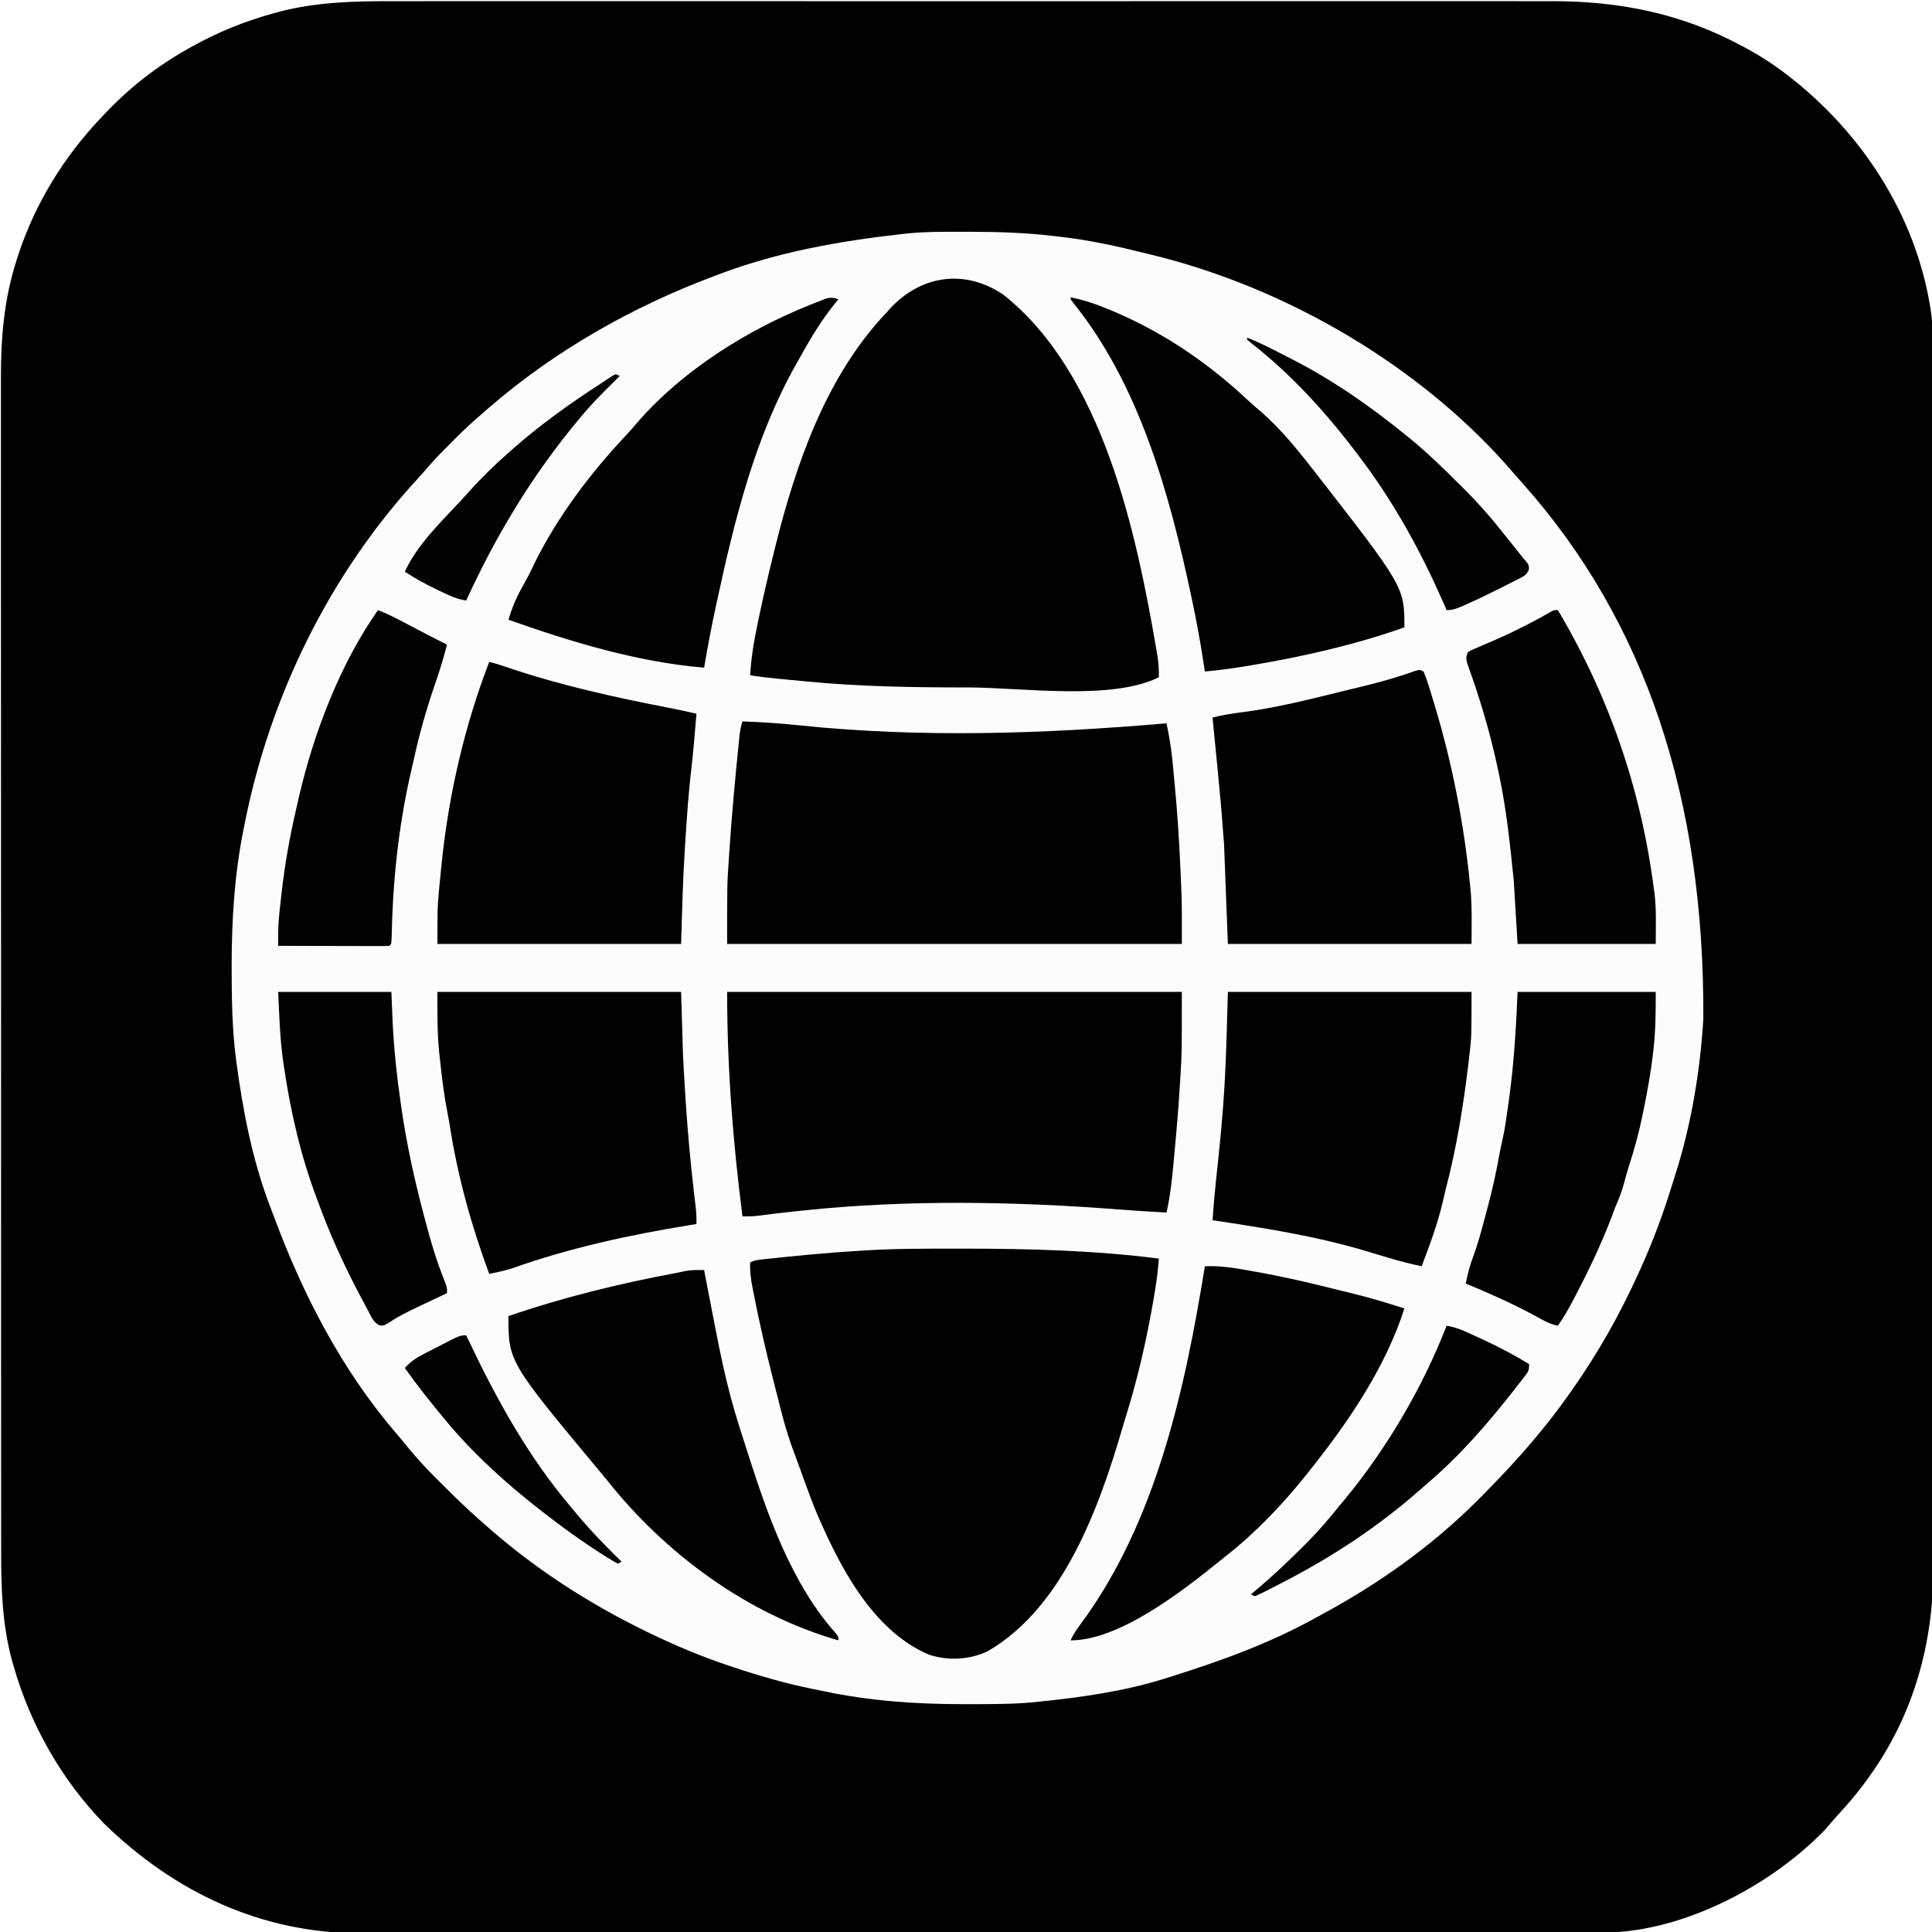
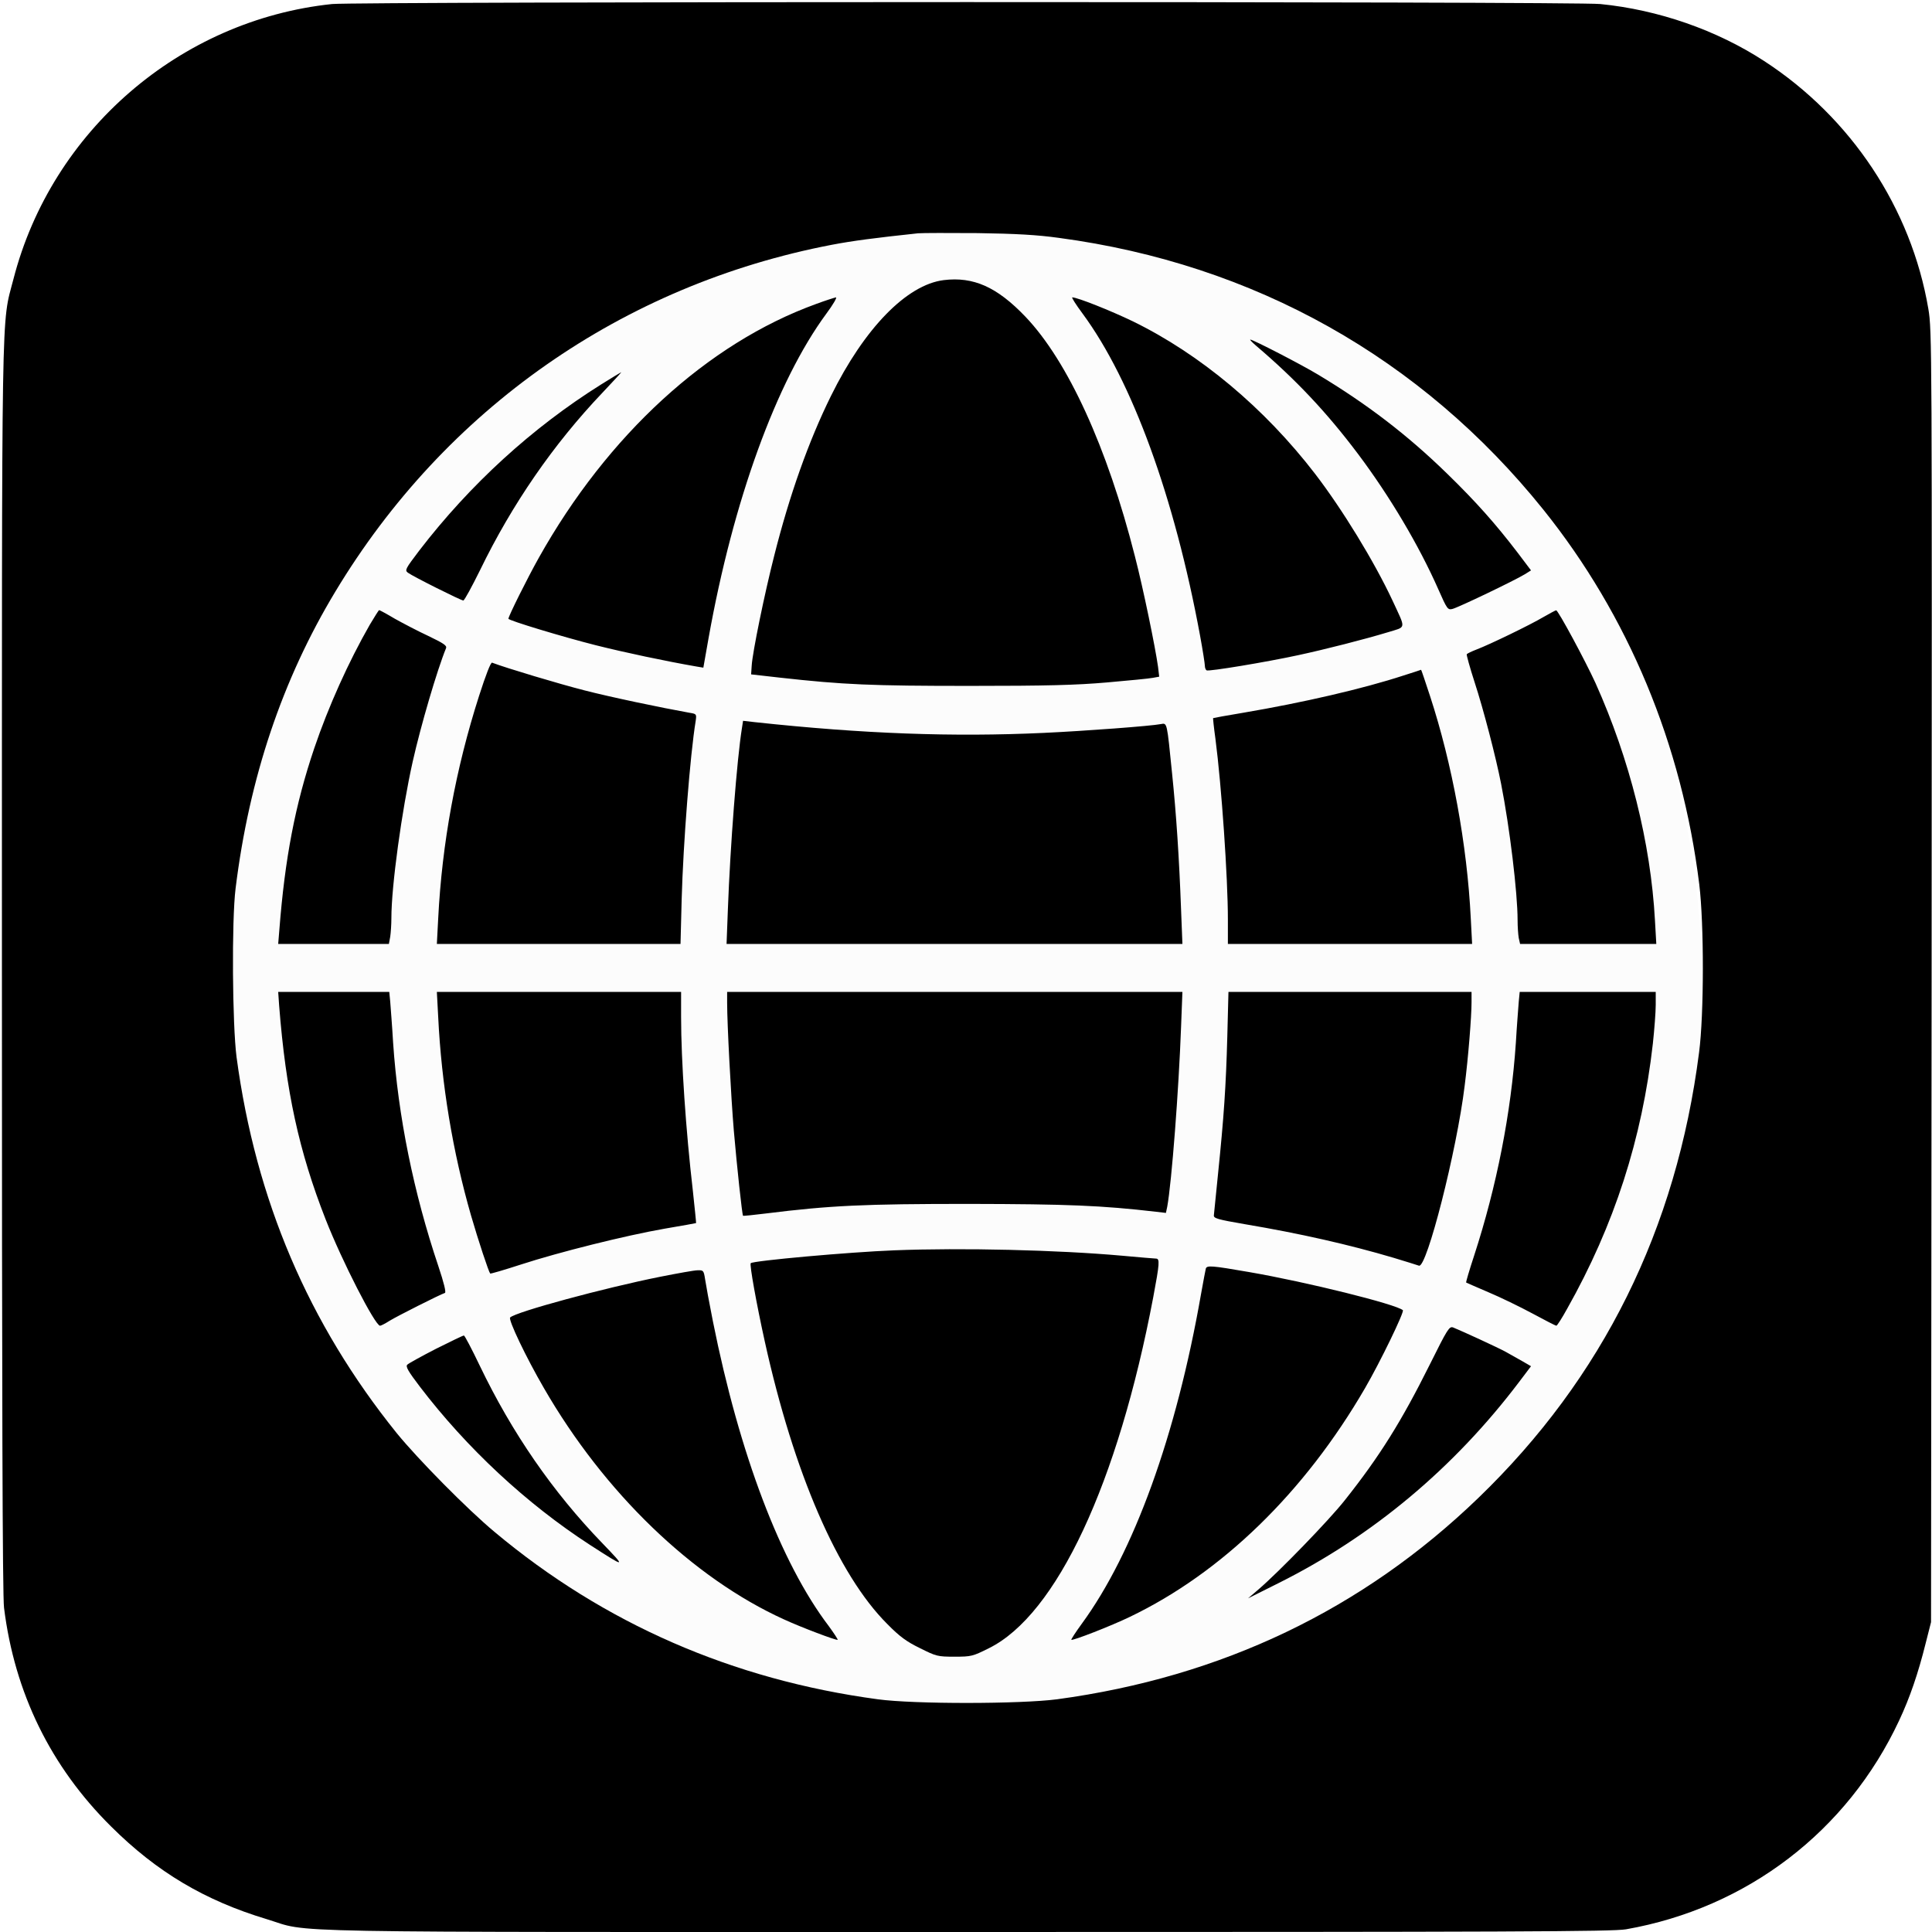
- <svg xmlns="http://www.w3.org/2000/svg" version="1.1" width="1007" height="1007">
-   <path d="M0 0 C2.705 -0.003 5.41 -0.008 8.115 -0.014 C13.958 -0.025 19.801 -0.025 25.643 -0.017 C34.332 -0.006 43.021 -0.012 51.71 -0.021 C67.235 -0.036 82.76 -0.035 98.286 -0.026 C111.872 -0.019 125.459 -0.017 139.046 -0.02 C140.401 -0.021 140.401 -0.021 141.783 -0.021 C145.451 -0.022 149.119 -0.023 152.786 -0.024 C187.148 -0.033 221.511 -0.025 255.873 -0.009 C286.362 0.005 316.85 0.004 347.339 -0.01 C381.641 -0.026 415.942 -0.033 450.244 -0.023 C453.905 -0.022 457.566 -0.021 461.226 -0.02 C462.578 -0.02 462.578 -0.02 463.957 -0.02 C477.531 -0.016 491.105 -0.02 504.679 -0.028 C520.123 -0.037 535.566 -0.034 551.01 -0.018 C559.639 -0.009 568.268 -0.009 576.898 -0.02 C582.677 -0.027 588.456 -0.022 594.236 -0.01 C597.518 -0.002 600.801 -0.001 604.083 -0.011 C639.664 -0.103 672.171 6.398 703.636 23.381 C704.248 23.707 704.86 24.033 705.491 24.369 C714.111 28.991 722.006 34.257 729.636 40.381 C730.15 40.792 730.664 41.203 731.193 41.626 C768.759 71.878 795.805 115.414 802.358 163.701 C803.395 173.7 803.052 183.845 803.031 193.883 C803.034 196.664 803.041 199.445 803.049 202.226 C803.063 208.25 803.066 214.275 803.061 220.299 C803.054 229.259 803.064 238.218 803.078 247.177 C803.103 264.115 803.107 281.052 803.106 297.989 C803.104 311.074 803.108 324.158 803.115 337.243 C803.116 339.126 803.118 341.009 803.119 342.891 C803.119 343.826 803.12 344.761 803.12 345.723 C803.121 346.66 803.121 347.596 803.122 348.561 C803.122 349.499 803.123 350.437 803.123 351.403 C803.138 377.772 803.146 404.141 803.142 430.509 C803.141 431.502 803.141 432.496 803.141 433.519 C803.14 438.553 803.139 443.587 803.138 448.621 C803.138 449.62 803.138 450.62 803.138 451.65 C803.137 453.671 803.137 455.693 803.136 457.714 C803.131 489.156 803.146 520.597 803.178 552.038 C803.214 587.399 803.234 622.761 803.229 658.123 C803.228 661.898 803.228 665.673 803.227 669.448 C803.227 670.378 803.227 671.307 803.227 672.265 C803.226 686.26 803.238 700.255 803.256 714.25 C803.278 730.18 803.281 746.11 803.262 762.04 C803.252 770.94 803.255 779.839 803.279 788.739 C803.293 794.703 803.289 800.666 803.27 806.63 C803.26 810.016 803.26 813.4 803.278 816.786 C803.461 855.358 793.166 892.685 770.636 924.381 C769.896 925.424 769.156 926.467 768.394 927.541 C764.17 933.322 759.679 938.746 754.824 944.006 C752.094 946.969 749.471 950.02 746.851 953.08 C719.237 981.766 674.164 1005.688 633.812 1006.635 C631.743 1006.647 629.673 1006.649 627.604 1006.641 C626.449 1006.645 625.294 1006.649 624.104 1006.653 C620.92 1006.661 617.737 1006.661 614.553 1006.656 C611.081 1006.654 607.608 1006.663 604.136 1006.671 C598.057 1006.683 591.979 1006.687 585.9 1006.687 C576.86 1006.686 567.82 1006.696 558.78 1006.709 C540.751 1006.734 522.722 1006.743 504.693 1006.748 C503.293 1006.748 503.293 1006.748 501.865 1006.748 C500.93 1006.749 499.995 1006.749 499.031 1006.749 C488.657 1006.752 478.283 1006.759 467.909 1006.765 C436.559 1006.785 405.209 1006.801 373.859 1006.804 C372.857 1006.804 371.855 1006.804 370.822 1006.805 C366.76 1006.805 362.699 1006.805 358.637 1006.806 C355.581 1006.806 352.524 1006.806 349.467 1006.806 C347.952 1006.807 347.952 1006.807 346.406 1006.807 C314.684 1006.81 282.962 1006.832 251.239 1006.868 C215.578 1006.909 179.916 1006.932 144.255 1006.933 C140.448 1006.933 136.641 1006.933 132.835 1006.933 C131.898 1006.933 130.96 1006.933 129.995 1006.933 C114.944 1006.934 99.893 1006.952 84.843 1006.975 C69.701 1006.998 54.559 1007.002 39.417 1006.987 C30.435 1006.979 21.452 1006.985 12.47 1007.011 C6.454 1007.027 0.437 1007.024 -5.579 1007.007 C-8.996 1006.998 -12.413 1006.999 -15.83 1007.017 C-67.764 1007.274 -113.248 985.781 -150.176 949.818 C-172.394 926.945 -188.554 898.265 -197.301 867.693 C-197.572 866.758 -197.842 865.823 -198.12 864.859 C-203.185 846.033 -203.8 827.357 -203.752 807.967 C-203.754 805.232 -203.761 802.498 -203.768 799.763 C-203.78 793.848 -203.782 787.934 -203.775 782.02 C-203.766 773.225 -203.774 764.429 -203.786 755.634 C-203.805 739.919 -203.808 724.203 -203.802 708.488 C-203.798 694.733 -203.798 680.977 -203.804 667.221 C-203.805 665.372 -203.806 663.523 -203.807 661.675 C-203.808 658.888 -203.809 656.101 -203.81 653.315 C-203.821 627.426 -203.825 601.537 -203.818 575.648 C-203.817 574.674 -203.817 573.699 -203.817 572.694 C-203.814 564.78 -203.812 556.865 -203.809 548.95 C-203.799 518.085 -203.807 487.221 -203.83 456.357 C-203.857 421.636 -203.869 386.915 -203.862 352.195 C-203.862 348.488 -203.861 344.782 -203.86 341.076 C-203.86 340.163 -203.86 339.251 -203.86 338.311 C-203.857 324.571 -203.865 310.832 -203.879 297.092 C-203.893 281.456 -203.894 265.82 -203.876 250.184 C-203.867 241.449 -203.868 232.713 -203.886 223.977 C-203.896 218.125 -203.892 212.272 -203.876 206.419 C-203.868 203.096 -203.867 199.774 -203.88 196.451 C-203.957 175.687 -202.236 155.322 -195.864 135.443 C-195.531 134.385 -195.197 133.326 -194.854 132.235 C-185.938 105.152 -170.964 80.987 -151.364 60.381 C-150.837 59.821 -150.31 59.262 -149.767 58.686 C-137.134 45.351 -123.352 34.48 -107.364 25.381 C-106.729 25.019 -106.094 24.657 -105.44 24.284 C-91.28 16.291 -76.811 10.387 -61.114 6.131 C-59.85 5.78 -59.85 5.78 -58.561 5.421 C-39.283 0.468 -19.786 -0.056 0 0 Z " fill="#000000" transform="translate(204.3639,0.6190491)" />
-   <path d="M0 0 C1.435 0 1.435 0 2.899 0.001 C17.443 0.02 31.798 0.447 46.25 2.188 C47.137 2.284 48.024 2.381 48.938 2.48 C64.338 4.162 79.233 7.44 94.25 11.188 C95.312 11.445 96.375 11.703 97.469 11.968 C168.07 29.178 238.438 70.196 286.133 125.734 C287.757 127.616 289.397 129.476 291.055 131.328 C354.93 203.17 385.701 295.647 385.064 410.411 C383.378 437.872 378.608 466.342 370.104 492.554 C369.132 495.552 368.199 498.561 367.262 501.57 C362.285 517.273 356.29 532.3 349.25 547.188 C348.739 548.27 348.228 549.352 347.702 550.466 C337.444 571.997 325.397 591.999 311.25 611.188 C310.821 611.769 310.392 612.351 309.951 612.951 C297.618 629.566 283.648 644.852 269.062 659.5 C268.314 660.253 267.566 661.006 266.794 661.782 C243.589 684.921 216.105 704.466 187.332 720.056 C185.925 720.821 184.521 721.592 183.121 722.37 C159.02 735.751 133.462 744.947 107.25 753.188 C106.333 753.479 105.415 753.77 104.47 754.07 C83.09 760.771 60.489 763.945 38.25 766.188 C37.333 766.283 36.416 766.379 35.471 766.478 C24.463 767.482 13.42 767.43 2.375 767.438 C0.783 767.439 0.783 767.439 -0.841 767.441 C-25.213 767.425 -49.11 765.802 -73.017 760.763 C-74.885 760.37 -76.755 759.988 -78.627 759.616 C-92.96 756.754 -106.78 752.752 -120.625 748.125 C-121.774 747.742 -121.774 747.742 -122.945 747.351 C-136.961 742.651 -150.37 737.063 -163.688 730.625 C-164.631 730.17 -164.631 730.17 -165.593 729.705 C-196.402 714.779 -225.203 696.033 -250.75 673.188 C-251.476 672.547 -252.202 671.907 -252.95 671.248 C-259.258 665.647 -265.302 659.822 -271.264 653.859 C-272.809 652.316 -274.362 650.781 -275.916 649.246 C-282.313 642.885 -288.135 636.261 -293.75 629.188 C-294.613 628.16 -295.482 627.136 -296.359 626.121 C-324.486 593.324 -344.732 554.281 -359.708 513.982 C-360.537 511.758 -361.383 509.543 -362.246 507.332 C-371.238 483.599 -376.14 458.146 -379.5 433.062 C-379.616 432.2 -379.731 431.337 -379.851 430.448 C-381.72 415.429 -381.987 400.364 -382 385.25 C-382.001 384.295 -382.003 383.341 -382.004 382.357 C-381.997 358.492 -380.525 334.619 -375.75 311.188 C-375.499 309.911 -375.499 309.911 -375.243 308.609 C-362.059 242.055 -331.037 178.604 -284.945 128.594 C-283.099 126.57 -281.307 124.516 -279.52 122.441 C-275.629 117.985 -271.505 113.795 -267.312 109.625 C-266.6 108.909 -265.888 108.193 -265.154 107.455 C-260.517 102.826 -255.725 98.45 -250.75 94.188 C-249.774 93.33 -248.798 92.473 -247.793 91.59 C-213.342 61.852 -173.278 39.121 -130.75 23.188 C-129.893 22.861 -129.036 22.534 -128.152 22.197 C-97.43 10.542 -65.271 4.84 -32.75 1.188 C-31.801 1.079 -30.852 0.971 -29.874 0.86 C-19.944 -0.123 -9.968 -0.011 0 0 Z " fill="#FCFCFC" transform="translate(502.75,120.8125)" />
-   <path d="M0 0 C51.689 41.113 69.149 123.706 79.695 185.355 C79.819 186.076 79.944 186.796 80.072 187.539 C80.713 191.496 81.002 195.286 80.883 199.293 C56.326 211.571 9.154 204.658 -17.93 204.605 C-18.894 204.604 -19.858 204.603 -20.851 204.601 C-47.928 204.562 -74.794 204.178 -101.764 201.563 C-104.606 201.288 -107.448 201.02 -110.291 200.754 C-112.128 200.58 -113.964 200.405 -115.801 200.23 C-117.054 200.112 -117.054 200.112 -118.332 199.99 C-122.95 199.541 -127.53 198.987 -132.117 198.293 C-131.608 188.944 -130.046 179.934 -128.117 170.793 C-127.967 170.071 -127.816 169.348 -127.661 168.604 C-125.184 156.732 -122.423 144.936 -119.492 133.168 C-119.311 132.434 -119.129 131.701 -118.942 130.945 C-108.221 87.832 -92.29 41.998 -61.117 9.293 C-60.569 8.67 -60.021 8.048 -59.457 7.406 C-43.084 -10.496 -19.953 -13.641 0 0 Z " fill="#000000" transform="translate(523.1172,153.707)" />
-   <path d="M0 0 C0.749 0 1.498 0 2.269 0 C36.443 0.007 70.377 0.88 104.312 5.188 C103.713 14.262 102.216 23.133 100.562 32.062 C100.429 32.789 100.296 33.516 100.158 34.264 C96.793 52.526 92.497 70.325 86.971 88.057 C86.417 89.849 85.886 91.649 85.359 93.449 C73.212 134.805 54.683 186.798 15.305 209.742 C5.796 214.335 -5.458 214.953 -15.5 211.625 C-45.399 198.976 -62.719 164.388 -74.688 136.188 C-77.878 128.206 -80.804 120.131 -83.673 112.029 C-84.493 109.733 -85.336 107.451 -86.211 105.176 C-89.95 95.304 -92.447 85.106 -95.012 74.88 C-95.594 72.56 -96.185 70.242 -96.781 67.926 C-100.6 52.942 -104.047 37.866 -107 22.688 C-107.171 21.822 -107.343 20.956 -107.52 20.064 C-108.347 15.705 -108.883 11.648 -108.688 7.188 C-106.18 5.934 -104.075 5.806 -101.281 5.504 C-100.158 5.382 -99.034 5.26 -97.877 5.134 C-96.051 4.944 -96.051 4.944 -94.188 4.75 C-92.307 4.552 -92.307 4.552 -90.389 4.35 C-81.996 3.485 -73.599 2.716 -65.188 2.062 C-64.225 1.987 -63.263 1.912 -62.271 1.834 C-59.078 1.597 -55.884 1.389 -52.688 1.188 C-52.038 1.144 -51.388 1.101 -50.719 1.056 C-33.827 -0.049 -16.919 -0.012 0 0 Z " fill="#000000" transform="translate(499.6875,650.8125)" />
-   <path d="M0 0 C78.21 0 156.42 0 237 0 C237 31.744 237 31.744 236.25 44.062 C236.188 45.143 236.188 45.143 236.124 46.246 C235.359 59.396 234.232 72.511 233 85.625 C232.916 86.526 232.833 87.426 232.747 88.354 C231.904 97.341 231.035 106.188 229 115 C220.909 114.555 212.824 114.078 204.746 113.444 C150.032 109.175 93.631 108.201 39 114 C38.311 114.072 37.623 114.144 36.913 114.219 C29.688 114.979 22.472 115.8 15.272 116.772 C12.834 117.017 10.448 117.038 8 117 C2.971 77.93 0 39.451 0 0 Z " fill="#000000" transform="translate(379,517)" />
-   <path d="M0 0 C9.833 0.363 19.597 1.021 29.385 2.042 C93.369 8.689 157.058 6.511 221 1 C222.322 7.192 223.386 13.316 224 19.617 C224.121 20.815 224.121 20.815 224.244 22.038 C224.504 24.65 224.753 27.262 225 29.875 C225.086 30.78 225.173 31.685 225.262 32.617 C226.641 47.207 227.596 61.797 228.25 76.438 C228.291 77.335 228.332 78.233 228.374 79.158 C228.49 81.77 228.599 84.383 228.703 86.996 C228.734 87.727 228.765 88.458 228.797 89.212 C229.124 98.148 229 107.041 229 116 C150.79 116 72.58 116 -8 116 C-8 84.72 -8 84.72 -7.188 72.938 C-7.099 71.57 -7.01 70.202 -6.922 68.833 C-5.635 49.381 -3.853 29.956 -1.875 10.562 C-1.762 9.436 -1.762 9.436 -1.646 8.288 C-1.335 5.361 -0.935 2.804 0 0 Z " fill="#000000" transform="translate(387,376)" />
-   <path d="M0 0 C41.91 0 83.82 0 127 0 C127.33 10.89 127.66 21.78 128 33 C128.388 40.59 128.8 48.169 129.312 55.75 C129.375 56.699 129.437 57.647 129.501 58.625 C130.517 74.044 131.942 89.395 133.73 104.743 C133.814 105.471 133.899 106.199 133.986 106.949 C134.213 108.888 134.447 110.827 134.68 112.766 C134.955 115.542 135.065 118.214 135 121 C133.757 121.196 132.515 121.392 131.234 121.594 C100.208 126.655 68.933 133.413 39.281 143.957 C35.237 145.243 31.153 146.14 27 147 C17.656 121.679 10.526 96.136 6.393 69.431 C6.037 67.231 5.637 65.049 5.203 62.863 C3.414 53.688 2.292 44.484 1.312 35.188 C1.181 33.991 1.049 32.794 0.914 31.56 C-0.149 20.897 0 10.882 0 0 Z " fill="#000000" transform="translate(228,517)" />
-   <path d="M0 0 C3.563 0.86 6.97 1.993 10.438 3.188 C37.526 12.327 65.359 18.433 93.379 23.887 C98.273 24.845 103.14 25.882 108 27 C107.712 30.459 107.419 33.917 107.125 37.375 C107.046 38.321 106.968 39.267 106.887 40.242 C106.431 45.566 105.907 50.874 105.287 56.181 C104.086 66.503 103.287 76.829 102.622 87.198 C102.441 90.009 102.249 92.818 102.057 95.627 C100.939 112.767 100.521 129.797 100 147 C58.09 147 16.18 147 -27 147 C-27 128.223 -27 128.223 -26.25 119.875 C-26.115 118.365 -26.115 118.365 -25.977 116.824 C-25.669 113.547 -25.339 110.274 -25 107 C-24.887 105.889 -24.774 104.778 -24.658 103.634 C-20.923 68.43 -12.755 33.052 0 0 Z " fill="#000000" transform="translate(255,345)" />
-   <path d="M0 0 C41.91 0 83.82 0 127 0 C127 23.365 127 23.365 125.875 33 C125.746 34.147 125.617 35.295 125.484 36.477 C122.839 58.772 119.244 81.13 113.548 102.858 C113.022 104.913 112.544 106.973 112.082 109.043 C109.398 120.728 105.253 131.808 101 143 C95.272 141.792 89.663 140.388 84.062 138.688 C82.552 138.24 81.042 137.794 79.531 137.348 C77.357 136.703 75.184 136.056 73.016 135.394 C46.683 127.373 19.169 123.099 -8 119 C-7.507 111.78 -6.879 104.588 -6.098 97.395 C-4.374 81.489 -2.744 65.599 -1.812 49.625 C-1.741 48.432 -1.67 47.24 -1.596 46.011 C-0.767 30.685 -0.465 15.342 0 0 Z " fill="#000000" transform="translate(640,517)" />
-   <path d="M0 0 C2.027 4.86 3.468 9.965 5 15 C5.265 15.867 5.529 16.734 5.802 17.628 C15.01 48.199 21.11 79.67 24.25 111.438 C24.33 112.216 24.411 112.994 24.493 113.796 C25.322 123.229 25 132.447 25 142 C-16.91 142 -58.82 142 -102 142 C-102.66 124.84 -103.32 107.68 -104 90 C-104.756 79.767 -105.549 69.579 -106.562 59.375 C-106.787 56.999 -107.01 54.623 -107.232 52.246 C-108.118 42.827 -109.055 33.413 -110 24 C-104.895 22.746 -99.911 21.845 -94.688 21.25 C-76.083 18.875 -57.691 14.074 -39.491 9.609 C-36.926 8.982 -34.358 8.368 -31.789 7.754 C-22.6 5.534 -13.665 3.041 -4.773 -0.18 C-2 -1 -2 -1 0 0 Z " fill="#000000" transform="translate(742,350)" />
-   <path d="M0 0 C8.442 -0.385 16.479 1.062 24.75 2.562 C25.491 2.695 26.232 2.827 26.996 2.963 C41.15 5.495 55.08 8.687 69.014 12.242 C71.603 12.899 74.195 13.536 76.793 14.156 C85.999 16.366 94.999 19.08 104 22 C94.287 52.481 74.818 81.177 55 106 C54.276 106.918 53.551 107.836 52.805 108.781 C40.416 124.234 26.591 138.771 11 151 C9.908 151.882 8.817 152.764 7.727 153.648 C-11.378 169.047 -44.384 195 -70 195 C-68.616 191.893 -66.799 189.264 -64.778 186.537 C-25.445 133.435 -10.351 64.099 0 0 Z " fill="#010101" transform="translate(628,660)" />
-   <path d="M0 0 C7.172 1.367 13.592 3.605 20.312 6.438 C21.883 7.098 21.883 7.098 23.484 7.772 C49.112 18.782 72.036 34.472 92.34 53.527 C94.494 55.529 96.68 57.432 98.938 59.312 C108.633 67.736 117.127 77.901 125 88 C125.441 88.563 125.883 89.127 126.337 89.708 C174 150.867 174 150.867 174 172 C148.044 181.138 121.301 187.21 94.188 191.75 C92.301 192.066 92.301 192.066 90.377 192.389 C83.596 193.496 76.845 194.41 70 195 C69.825 193.838 69.651 192.676 69.471 191.479 C67.754 180.225 65.74 169.073 63.375 157.938 C63.204 157.128 63.032 156.319 62.856 155.486 C51.545 102.386 35.942 45.622 1.25 2.645 C0 1 0 1 0 0 Z " fill="#010101" transform="translate(558,155)" />
-   <path d="M0 0 C-0.594 0.718 -1.189 1.436 -1.801 2.176 C-9.337 11.501 -15.215 21.523 -21 32 C-21.401 32.712 -21.802 33.423 -22.215 34.157 C-43.317 71.623 -53.964 114.281 -63 156 C-63.213 156.973 -63.426 157.946 -63.645 158.949 C-66.042 169.921 -68.128 180.927 -70 192 C-104.639 189.124 -139.376 178.586 -172 167 C-170.234 161.213 -168.148 155.96 -165.188 150.688 C-164.466 149.375 -163.746 148.061 -163.027 146.746 C-162.678 146.108 -162.328 145.47 -161.968 144.812 C-160.643 142.331 -159.452 139.792 -158.25 137.25 C-146.294 113.176 -129.108 90.393 -110.695 70.883 C-108.593 68.635 -106.593 66.363 -104.625 64 C-81.164 37.017 -47.477 15.92 -14.562 2.812 C-13.573 2.414 -12.584 2.015 -11.565 1.604 C-10.637 1.246 -9.71 0.888 -8.754 0.52 C-7.932 0.201 -7.111 -0.118 -6.264 -0.446 C-3.766 -1.057 -2.402 -0.839 0 0 Z " fill="#010101" transform="translate(437,156)" />
-   <path d="M0 0 C0.246 1.284 0.493 2.567 0.747 3.889 C1.683 8.76 2.626 13.63 3.571 18.5 C3.975 20.587 4.377 22.675 4.778 24.762 C8.338 43.305 12.084 61.798 17.812 79.812 C18.151 80.892 18.489 81.971 18.838 83.083 C19.881 86.392 20.938 89.696 22 93 C22.334 94.047 22.669 95.094 23.013 96.172 C33.328 128.327 45.67 163.49 68.453 189.102 C70 191 70 191 70 193 C22.466 179.398 -20.533 147.657 -51 109 C-51.883 107.939 -52.768 106.881 -53.656 105.824 C-102 47.782 -102 47.782 -102 24 C-73.353 14.129 -44.048 6.998 -14.275 1.43 C-12.725 1.137 -11.182 0.807 -9.646 0.445 C-6.404 -0.1 -3.282 -0.064 0 0 Z " fill="#010101" transform="translate(367,662)" />
-   <path d="M0 0 C23.76 0 47.52 0 72 0 C72 9.829 71.991 19.178 70.938 28.875 C70.811 30.042 70.685 31.209 70.554 32.411 C69.384 42.29 67.619 52.008 65.625 61.75 C65.484 62.447 65.343 63.143 65.198 63.861 C63.35 72.917 60.992 81.693 58.125 90.479 C57.11 93.656 56.21 96.834 55.375 100.062 C54.26 104.245 52.774 108.042 51 112 C50.287 113.894 49.579 115.79 48.875 117.688 C43.642 131.305 37.418 144.438 30.688 157.375 C30.184 158.344 29.681 159.312 29.162 160.31 C26.661 165.056 24.089 169.612 21 174 C17.959 173.361 15.542 172.343 12.824 170.848 C11.598 170.184 11.598 170.184 10.346 169.507 C9.469 169.03 8.592 168.554 7.688 168.062 C-3.59 162.028 -15.206 156.931 -27 152 C-26.045 147.145 -24.925 142.605 -23.16 137.98 C-20.646 131.287 -18.828 124.431 -17.018 117.523 C-16.442 115.331 -15.856 113.143 -15.268 110.955 C-13.027 102.521 -11.166 94.091 -9.637 85.5 C-9.137 82.751 -8.58 80.046 -7.938 77.328 C-6.609 71.527 -5.83 65.639 -5 59.75 C-4.826 58.512 -4.651 57.274 -4.471 55.999 C-1.892 37.325 -0.788 18.902 0 0 Z " fill="#010101" transform="translate(791,517)" />
-   <path d="M0 0 C26.69 44.995 43.24 93.113 50 145 C50.107 145.759 50.215 146.519 50.326 147.301 C51.434 156.26 51 164.814 51 174 C27.24 174 3.48 174 -21 174 C-21.66 163.11 -22.32 152.22 -23 141 C-23.902 131.975 -24.835 122.989 -26 114 C-26.156 112.763 -26.156 112.763 -26.315 111.501 C-29.856 84.137 -36.915 56.525 -46.26 30.593 C-48.107 25.322 -48.107 25.322 -47 22 C-45.304 20.96 -45.304 20.96 -43.09 20.02 C-42.272 19.664 -41.455 19.309 -40.613 18.942 C-39.73 18.57 -38.847 18.197 -37.938 17.812 C-36.106 17.014 -34.275 16.214 -32.445 15.41 C-31.528 15.008 -30.61 14.606 -29.665 14.192 C-25.83 12.477 -22.064 10.639 -18.312 8.75 C-17.661 8.422 -17.01 8.095 -16.339 7.757 C-12.022 5.564 -7.778 3.263 -3.602 0.812 C-2 0 -2 0 0 0 Z " fill="#010101" transform="translate(812,318)" />
-   <path d="M0 0 C3.722 1.42 7.218 3.085 10.746 4.934 C11.831 5.5 12.916 6.067 14.033 6.65 C15.157 7.24 16.28 7.83 17.438 8.438 C19.665 9.603 21.893 10.769 24.121 11.934 C25.105 12.45 26.089 12.966 27.103 13.498 C30.055 15.028 33.023 16.52 36 18 C34.232 24.876 32.168 31.589 29.841 38.295 C25.31 51.377 21.6 64.466 18.659 77.991 C18.031 80.858 17.367 83.716 16.699 86.574 C10.588 113.753 7.656 142.366 7.141 170.199 C7 174 7 174 6 175 C4.189 175.094 2.375 175.117 0.562 175.114 C-1.179 175.113 -1.179 175.113 -2.956 175.113 C-4.852 175.106 -4.852 175.106 -6.785 175.098 C-8.071 175.096 -9.357 175.095 -10.682 175.093 C-14.106 175.09 -17.531 175.08 -20.955 175.069 C-24.447 175.058 -27.94 175.054 -31.432 175.049 C-38.288 175.038 -45.144 175.021 -52 175 C-52.055 169.474 -52.032 164.034 -51.449 158.531 C-51.329 157.392 -51.21 156.253 -51.086 155.08 C-50.955 153.898 -50.823 152.717 -50.688 151.5 C-50.551 150.263 -50.415 149.027 -50.275 147.752 C-48.567 132.656 -45.973 117.901 -42.494 103.116 C-42.039 101.168 -41.605 99.215 -41.172 97.262 C-33.423 63.905 -19.764 28.196 0 0 Z " fill="#020202" transform="translate(197,318)" />
-   <path d="M0 0 C19.47 0 38.94 0 59 0 C59.206 5.074 59.413 10.148 59.625 15.375 C60.339 29.717 61.815 43.853 63.875 58.062 C64.059 59.352 64.059 59.352 64.247 60.667 C66.952 79.395 70.985 97.712 75.812 116 C76.028 116.823 76.243 117.645 76.466 118.493 C79.365 129.522 82.525 140.306 86.82 150.887 C88 154 88 154 88 157 C87.285 157.337 86.569 157.675 85.832 158.022 C82.552 159.572 79.276 161.13 76 162.688 C74.312 163.483 74.312 163.483 72.59 164.295 C67.69 166.63 62.951 168.931 58.438 171.957 C55 174 55 174 52.915 173.817 C49.576 172.392 48.37 169.015 46.75 165.938 C46.165 164.859 46.165 164.859 45.569 163.759 C44.361 161.515 43.177 159.26 42 157 C41.649 156.329 41.297 155.658 40.935 154.966 C33.361 140.411 26.623 125.415 21 110 C20.744 109.324 20.488 108.648 20.224 107.952 C11.805 85.7 6.461 62.513 3 39 C2.888 38.248 2.776 37.495 2.661 36.72 C0.898 24.478 0.564 12.411 0 0 Z " fill="#010101" transform="translate(145,517)" />
-   <path d="M0 0 C3.71 0.617 6.826 1.668 10.246 3.223 C11.243 3.675 12.239 4.128 13.266 4.594 C14.836 5.321 14.836 5.321 16.438 6.062 C17.506 6.554 18.575 7.046 19.676 7.552 C27.716 11.297 35.443 15.357 43 20 C43 23.395 42.576 23.929 40.578 26.52 C40.054 27.205 39.529 27.89 38.989 28.596 C38.415 29.328 37.841 30.059 37.25 30.812 C36.66 31.572 36.07 32.332 35.463 33.115 C22.2 50.071 7.751 66.896 -8.609 80.945 C-10.404 82.488 -12.182 84.048 -13.953 85.617 C-34.604 103.811 -57.657 119.205 -82 132 C-82.825 132.434 -83.649 132.869 -84.499 133.316 C-86.993 134.62 -89.494 135.908 -92 137.188 C-93.158 137.786 -93.158 137.786 -94.34 138.397 C-96.196 139.328 -98.095 140.173 -100 141 C-100.66 140.67 -101.32 140.34 -102 140 C-101.172 139.317 -100.345 138.634 -99.492 137.93 C-91.172 130.946 -83.318 123.539 -75.625 115.875 C-74.711 114.97 -73.797 114.065 -72.855 113.132 C-66.811 107.062 -61.333 100.699 -56 94 C-54.999 92.792 -53.996 91.585 -52.988 90.383 C-31.095 63.892 -12.437 32.04 0 0 Z " fill="#020202" transform="translate(754,691)" />
-   <path d="M0 0 C7.253 2.751 14.097 6.481 21 10 C21.628 10.317 22.255 10.635 22.902 10.962 C44.45 21.907 64.289 35.763 83 51 C83.551 51.446 84.103 51.891 84.671 52.35 C93.929 59.895 102.417 68.21 110.875 76.625 C111.409 77.154 111.943 77.683 112.494 78.228 C119.467 85.148 125.914 92.27 132 100 C133.132 101.406 134.264 102.811 135.398 104.215 C136.391 105.455 137.383 106.696 138.375 107.938 C138.882 108.57 139.388 109.202 139.91 109.854 C140.868 111.051 141.821 112.252 142.769 113.457 C143.784 114.729 144.843 115.966 145.914 117.191 C147 119 147 119 146.853 120.94 C145.663 123.814 144.182 124.367 141.434 125.77 C140.48 126.263 139.526 126.756 138.544 127.265 C137.519 127.775 136.494 128.286 135.438 128.812 C134.401 129.34 133.364 129.868 132.296 130.411 C126.177 133.496 120.016 136.476 113.75 139.25 C113.102 139.537 112.454 139.824 111.787 140.12 C109.003 141.31 107.064 142 104 142 C103.49 140.823 102.979 139.646 102.453 138.434 C90.909 112.124 77.248 87.026 60 64 C59.597 63.46 59.194 62.919 58.779 62.363 C42.259 40.272 23.692 19.597 1.906 2.602 C1.277 2.073 0.648 1.545 0 1 C0 0.67 0 0.34 0 0 Z " fill="#020202" transform="translate(650,176)" />
-   <path d="M0 0 C0.322 0.679 0.643 1.358 0.975 2.057 C15.916 33.536 32.321 63.335 55 90 C55.909 91.095 56.818 92.19 57.727 93.285 C65.021 102.011 72.852 110.069 81 118 C80.01 118.495 80.01 118.495 79 119 C76.495 117.641 74.14 116.23 71.75 114.688 C71.034 114.232 70.318 113.776 69.581 113.307 C62.541 108.783 55.713 103.993 49 99 C48.179 98.389 48.179 98.389 47.341 97.766 C26.369 82.078 5.669 64.271 -11 44 C-11.701 43.153 -11.701 43.153 -12.417 42.29 C-19.23 34.054 -25.861 25.754 -32 17 C-29.147 13.898 -26.424 11.945 -22.684 10.02 C-21.672 9.496 -20.661 8.972 -19.619 8.432 C-18.569 7.897 -17.519 7.363 -16.438 6.812 C-15.384 6.267 -14.33 5.721 -13.244 5.158 C-3.228 0 -3.228 0 0 0 Z " fill="#030303" transform="translate(243,696)" />
-   <path d="M0 0 C0.99 0.495 0.99 0.495 2 1 C0.714 2.268 0.714 2.268 -0.598 3.562 C-6.622 9.527 -12.595 15.459 -18 22 C-18.442 22.529 -18.885 23.057 -19.341 23.602 C-43.365 52.355 -62.43 83.951 -78 118 C-82.831 117.345 -86.839 115.396 -91.188 113.312 C-91.938 112.957 -92.688 112.601 -93.461 112.234 C-99.181 109.483 -104.671 106.457 -110 103 C-103.679 89.001 -90.74 76.626 -80.403 65.521 C-79.013 64.014 -77.642 62.491 -76.277 60.961 C-69.91 53.848 -63.165 47.305 -56 41 C-55.46 40.521 -54.92 40.041 -54.364 39.547 C-39.843 26.688 -24.269 15.535 -8 5 C-7.261 4.507 -6.523 4.015 -5.762 3.507 C-5.046 3.04 -4.331 2.572 -3.594 2.09 C-2.951 1.664 -2.309 1.239 -1.646 0.801 C-1.103 0.536 -0.56 0.272 0 0 Z " fill="#030303" transform="translate(321,195)" />
+ <svg xmlns="http://www.w3.org/2000/svg" width="1342.667" height="1342.667" version="1.0" viewBox="0 0 1007 1007">
+   <path fill="#FCFCFC" d="M502.75 120.813h2.9c14.543.02 28.898.446 43.35 2.187l2.688.292c15.4 1.683 30.295 4.96 45.312 8.708l3.22.78c70.6 17.21 140.968 58.229 188.663 113.767a416.147 416.147 0 0 0 4.922 5.594c63.875 71.841 94.646 164.319 94.009 279.082-1.686 27.462-6.456 55.931-14.96 82.143-.972 2.998-1.905 6.008-2.842 9.017C865.035 638.086 859.04 653.113 852 668l-1.548 3.279C840.194 692.809 828.147 712.81 814 732l-1.3 1.763c-12.332 16.615-26.302 31.901-40.888 46.55l-2.268 2.282c-23.205 23.138-50.69 42.684-79.462 58.274-1.407.764-2.81 1.536-4.21 2.313C661.77 856.564 636.211 865.76 610 874l-2.78.883c-21.38 6.7-43.981 9.874-66.22 12.117l-2.779.29c-11.008 1.004-22.051.953-33.096.96l-3.216.003c-24.372-.016-48.27-1.638-72.176-6.677a499.784 499.784 0 0 0-5.61-1.148c-14.333-2.862-28.153-6.863-41.998-11.49l-2.32-.774c-14.016-4.7-27.425-10.289-40.743-16.726l-1.905-.92C306.348 835.59 277.547 816.844 252 794l-2.2-1.94c-6.308-5.6-12.352-11.426-18.314-17.389a1214.776 1214.776 0 0 0-4.652-4.612C220.437 763.697 214.615 757.073 209 750a283.841 283.841 0 0 0-2.61-3.066c-28.126-32.797-48.372-71.84-63.348-112.14a471.154 471.154 0 0 0-2.538-6.65c-8.992-23.733-13.894-49.186-17.254-74.269l-.35-2.614c-1.87-15.02-2.137-30.084-2.15-45.198l-.004-2.893c.007-23.866 1.479-47.738 6.254-71.17l.507-2.578c13.184-66.554 44.206-130.006 90.298-180.016a289.29 289.29 0 0 0 5.425-6.152c3.89-4.456 8.015-8.646 12.208-12.816l2.158-2.17c4.637-4.63 9.43-9.006 14.404-13.268l2.957-2.598C289.408 182.664 329.472 159.933 372 144l2.598-.99C405.32 131.353 437.479 125.652 470 122l2.876-.328c9.93-.983 19.906-.87 29.874-.86Z" />
+   <path d="M173.1 2.1C93.9 10.4 26.9 68.2 7 145.5c-6.4 24.7-6 2.8-6 359.3 0 221.3.3 327.5 1.1 333.2 5.5 44.3 24.3 82.8 55.8 114 23.9 23.8 48.9 38.6 81.1 48.3 24 7.3-6.7 6.7 365.4 6.7 284 0 336.3-.2 343.1-1.4 63.1-11.1 115.4-51.1 142.4-108.9 5.5-11.7 9.9-24.5 13.8-40.2l2.8-11 .3-336.5c.2-329.8.2-336.7-1.7-348-8.9-52.4-40.2-99.7-85.6-129.2-24.7-16.1-55.1-26.7-85.4-29.7-12.8-1.4-648.5-1.3-661 0zM552 124c101.7 13.6 188.9 62.6 252.4 141.6 44.3 55.2 72.3 122.4 81.3 195.4 2.5 20.5 2.5 67.7-.1 87.5-11.8 92.2-50.2 169.7-115 232.2-60.3 58.2-133.8 93.4-219.6 105-19 2.5-74.5 2.6-93.5 0-75.7-10.2-142.7-39.5-199.7-87.2-14.3-11.9-39.9-37.9-51-51.5-46-57.1-73.5-121.5-83.5-196-2.2-16.9-2.6-71.3-.5-88 7.1-57.5 24.3-108.7 51.9-154.5 57.3-95.3 149.9-160 258.8-180.9 11-2.1 22.5-3.6 45-6 2.2-.2 16.2-.2 31-.1 20 .3 31 .9 42.5 2.5z" />
+   <path d="M491.9 146c-19.3 2.4-41.4 25.1-58.8 60.4-11.6 23.5-21.6 51.6-29.6 83.4-4.9 19.2-11.3 50.2-11.7 57.2l-.3 4.5 15 1.7c33.3 3.7 47.7 4.3 99 4.3 40.1 0 55.4-.4 71.5-1.8 11.3-1 22-2 23.9-2.4l3.3-.6-.6-5.1c-1.4-10.1-7.7-40.8-12.1-57.8-14.4-56.7-34.9-101.5-57-124.7-14.8-15.5-27.1-21-42.6-19.1zM425.2 158.5c-56.4 20.5-108.5 68.2-144.4 132.3-6 10.7-15.8 30.4-15.8 31.7 0 .9 28.5 9.5 45.5 13.8 15.1 3.8 36.4 8.3 52.5 11.1l3.6.6 2.7-15.3c12.8-71.7 35.4-133.9 61.4-169.2 3.5-4.7 5.7-8.5 5-8.5-.6.1-5.4 1.6-10.5 3.5zM564.3 163.5c25.8 35 47.9 95.7 61.2 167.8 1.4 7.6 2.5 14.7 2.5 15.7s.4 2.1.9 2.4c1 .7 31.1-4.3 47.7-7.9 14.4-3.1 34.7-8.3 46.6-11.9 10-3.1 9.7-1.2 2.6-16.6-9.6-20.5-26.2-47.6-40.4-66.1-26.4-34.3-59.9-62.3-94.9-79.4-11.4-5.5-28.9-12.5-31.6-12.5-.5 0 1.9 3.8 5.4 8.5zM654.7 180.2c20.8 17.7 36.8 34.7 53.2 56.5 16.5 22 31.7 47.6 41.8 70.5 4.5 10.2 4.9 10.8 7.3 10.2 2.8-.6 32.6-14.9 37.8-18.1l3.2-2-7.1-9.4c-11.4-14.9-21.6-26.4-36.5-40.9-20.8-20.3-42-36.5-67.5-51.8-8.8-5.3-33.8-18.2-35.2-18.2-.4 0 .9 1.4 3 3.2zM313.3 200.4c-35.9 22.5-68.3 52.1-94.8 86.6-7.2 9.5-7.6 10.2-5.9 11.5 2.7 2 27.7 14.5 28.9 14.5.6-.1 4.4-7.1 8.7-15.8 16.7-34.4 38.2-65.6 63.8-92.5 5.6-5.9 10-10.7 9.8-10.7-.1 0-4.9 2.9-10.5 6.4zM192.7 325.7c-11.1 19.4-21.5 42.5-28.9 64.3-10 29.6-15.3 57.4-18.2 94.7l-.6 7.3h57.7l.7-3.8c.3-2 .6-6.4.6-9.8 0-16.5 5.4-55.9 11.1-81.4 4.2-18.7 12.7-47.7 17.4-59.2.5-1.3-1.3-2.5-9.2-6.3-5.4-2.5-13.2-6.6-17.5-9-4.2-2.5-7.9-4.5-8.2-4.5-.2 0-2.4 3.5-4.9 7.7zM804.5 321.6c-7.1 4.2-28 14.3-34.8 16.9-2.6 1-4.9 2.1-5.2 2.5-.2.3 1.6 6.9 4.1 14.6 4.7 14.4 11.1 39.1 13.8 52.9 4.5 22.8 8.6 57 8.6 71 0 3.5.3 7.7.6 9.4l.7 3.1h71l-.7-12.3c-2.2-40.2-13.1-83.9-31-123.7-5.2-11.4-19.5-38-20.5-37.9-.3 0-3.3 1.6-6.6 3.5zM249.7 362.7c-12.2 38.1-19.3 76.8-21.3 116l-.7 13.3h127l.6-23.3c.8-29 4.4-75.3 7.3-92.9.5-3.6.5-3.7-3.3-4.3-14.5-2.6-41.3-8.2-54.8-11.7-12.6-3.2-40.7-11.6-48-14.4-.7-.3-3.2 6.1-6.8 17.3zM731.5 352.1c-21.1 6.9-52.3 14.1-83.5 19.4-8.5 1.4-15.5 2.7-15.7 2.8-.1.1.4 5 1.2 10.7 3.2 24.5 6.5 72.5 6.5 94.2V492H767.3l-.7-13.3c-1.9-38.4-9.7-80.6-21.2-115.8-2.5-7.6-4.6-13.9-4.7-13.8-.1.1-4.2 1.4-9.2 3zM386.7 379.6c-2.6 16.1-6.1 61.6-7.3 94.1l-.7 18.3h237.6l-.7-17.8c-1-27.2-2.5-49.8-4.7-71.2-2.7-26.7-2.5-26.2-5.8-25.6-4.9 1-39.5 3.6-61.1 4.6-47.3 2.2-94 .5-150.6-5.6l-6.1-.7-.6 3.9zM145.5 524.2c3.5 44.6 10.3 75.8 24.2 111.3 8.5 21.7 25.8 55.5 28.4 55.5.5 0 2.8-1.2 5-2.6 3.7-2.3 26.1-13.6 28.8-14.5.7-.3-.5-5.2-3.4-13.9-12.9-38.3-21-78.1-23.6-116.5-.5-8.8-1.3-18.4-1.5-21.3l-.5-5.2H145l.5 7.2zM228.4 530.1c1.7 35 7.6 70.4 17.1 103.4 3.8 13.1 9.2 29.4 10 30.3.2.2 7.4-1.9 16-4.7 20-6.5 54.4-15.1 75-18.7 8.8-1.5 16.1-2.8 16.3-2.9.1-.1-.7-7.8-1.7-17.1-3.6-30.9-6.1-67.7-6.1-90.2V517H227.7l.7 13.1zM379 522.7c0 11 2 48.9 3.5 66.8 1.6 18.4 4.3 43.7 4.8 44.2.2.1 5.5-.4 11.8-1.2 33.7-4.2 51.3-5 105.9-5 51.6.1 69.1.8 97.6 4.1l5.1.6.7-3.3c2.3-12.6 6-60.9 7.2-93.7l.7-18.2H379v5.7zM639.7 540.2c-.7 26.1-1.8 42.1-4.8 71.3-1.1 11-2.1 20.8-2.2 21.9-.2 1.6 1.7 2.2 16.3 4.7 28.5 4.8 54.1 10.6 77.4 17.5 6.5 2 12.5 3.8 13.2 4.1 4 1.5 19.7-59.9 23.8-93.7 1.9-14.8 3.6-36.2 3.6-43.6V517H640.3l-.6 23.2zM791.6 522.2c-.2 2.9-1 12.5-1.5 21.3-2.5 36.8-10 74.8-21.7 110.8-2.5 7.6-4.4 14-4.2 14.2.2.1 5.4 2.4 11.5 5 6.2 2.6 16.5 7.6 23 11.1s12.1 6.4 12.5 6.4c.4 0 2.9-3.9 5.6-8.8 24.6-43.6 39.1-88.6 44.7-138.2.8-7.4 1.5-16.5 1.5-20.3V517h-70.9l-.5 5.2zM466 651.7c-23.3.9-73.4 5.4-74.7 6.7-.7.7 3 21.2 7.3 40.7 15.1 68.5 38.1 121.7 63.9 147.4 6.5 6.6 10.1 9.2 17.1 12.6 8.4 4.2 9.1 4.4 17.9 4.4 8.8 0 9.5-.2 17.9-4.4 35.3-17.4 67.3-85.9 85.7-183 3.3-17.6 3.5-20.1 1.4-20.1-.8 0-8.8-.7-17.7-1.5-33.5-3-83.5-4.2-118.8-2.8zM628.5 661.2c-.2.7-1.3 6.7-2.5 13.3-12.9 73.8-35.1 134.9-62.2 171.9-3.2 4.4-5.6 8.1-5.4 8.3.6.6 20.7-7.2 30.6-12 47.9-23 91-64.9 122.5-119.2 7.8-13.4 20.6-39.8 19.7-40.6-3.5-3.1-50.1-14.7-80.3-19.9-19.5-3.4-21.8-3.5-22.4-1.8zM344 665.5c-29 5.8-75.2 18.3-78.1 21.2-1.1 1.1 8.3 20.8 17.6 36.8 31.5 54.6 77.6 99 125.2 120.6 8.9 4.1 27.4 11.1 27.9 10.6.2-.2-1.9-3.4-4.6-7.1-25.1-33-46.6-89.8-60.4-158.8-1.9-9.5-3.7-19.4-4.1-22.1-.7-4.5-.9-4.7-3.9-4.6-1.7 0-10.5 1.6-19.6 3.4zM745.2 711.3c-14.7 29.5-26.1 47.8-44.3 70.7-8.2 10.4-34.2 37.2-44.9 46.4l-5.5 4.7 16-8c49-24.5 91.4-60 125.3-104.8l6.2-8.2-4.5-2.6c-2.5-1.4-6.4-3.6-8.7-4.9-4-2.2-22.5-10.7-27.4-12.7-2-.7-2.9.7-12.2 19.4zM227.3 703c-7.6 3.9-14.3 7.6-15 8.3-1 .9.4 3.4 6.5 11.4 24.5 32.1 55.5 61 88.8 82.6 18.8 12.1 18.9 12.1 6.4-.9-25.9-26.8-47.1-57.5-64-92.7-4.1-8.6-7.8-15.6-8.2-15.6-.3-.1-6.9 3.1-14.5 6.9z" />
</svg>
